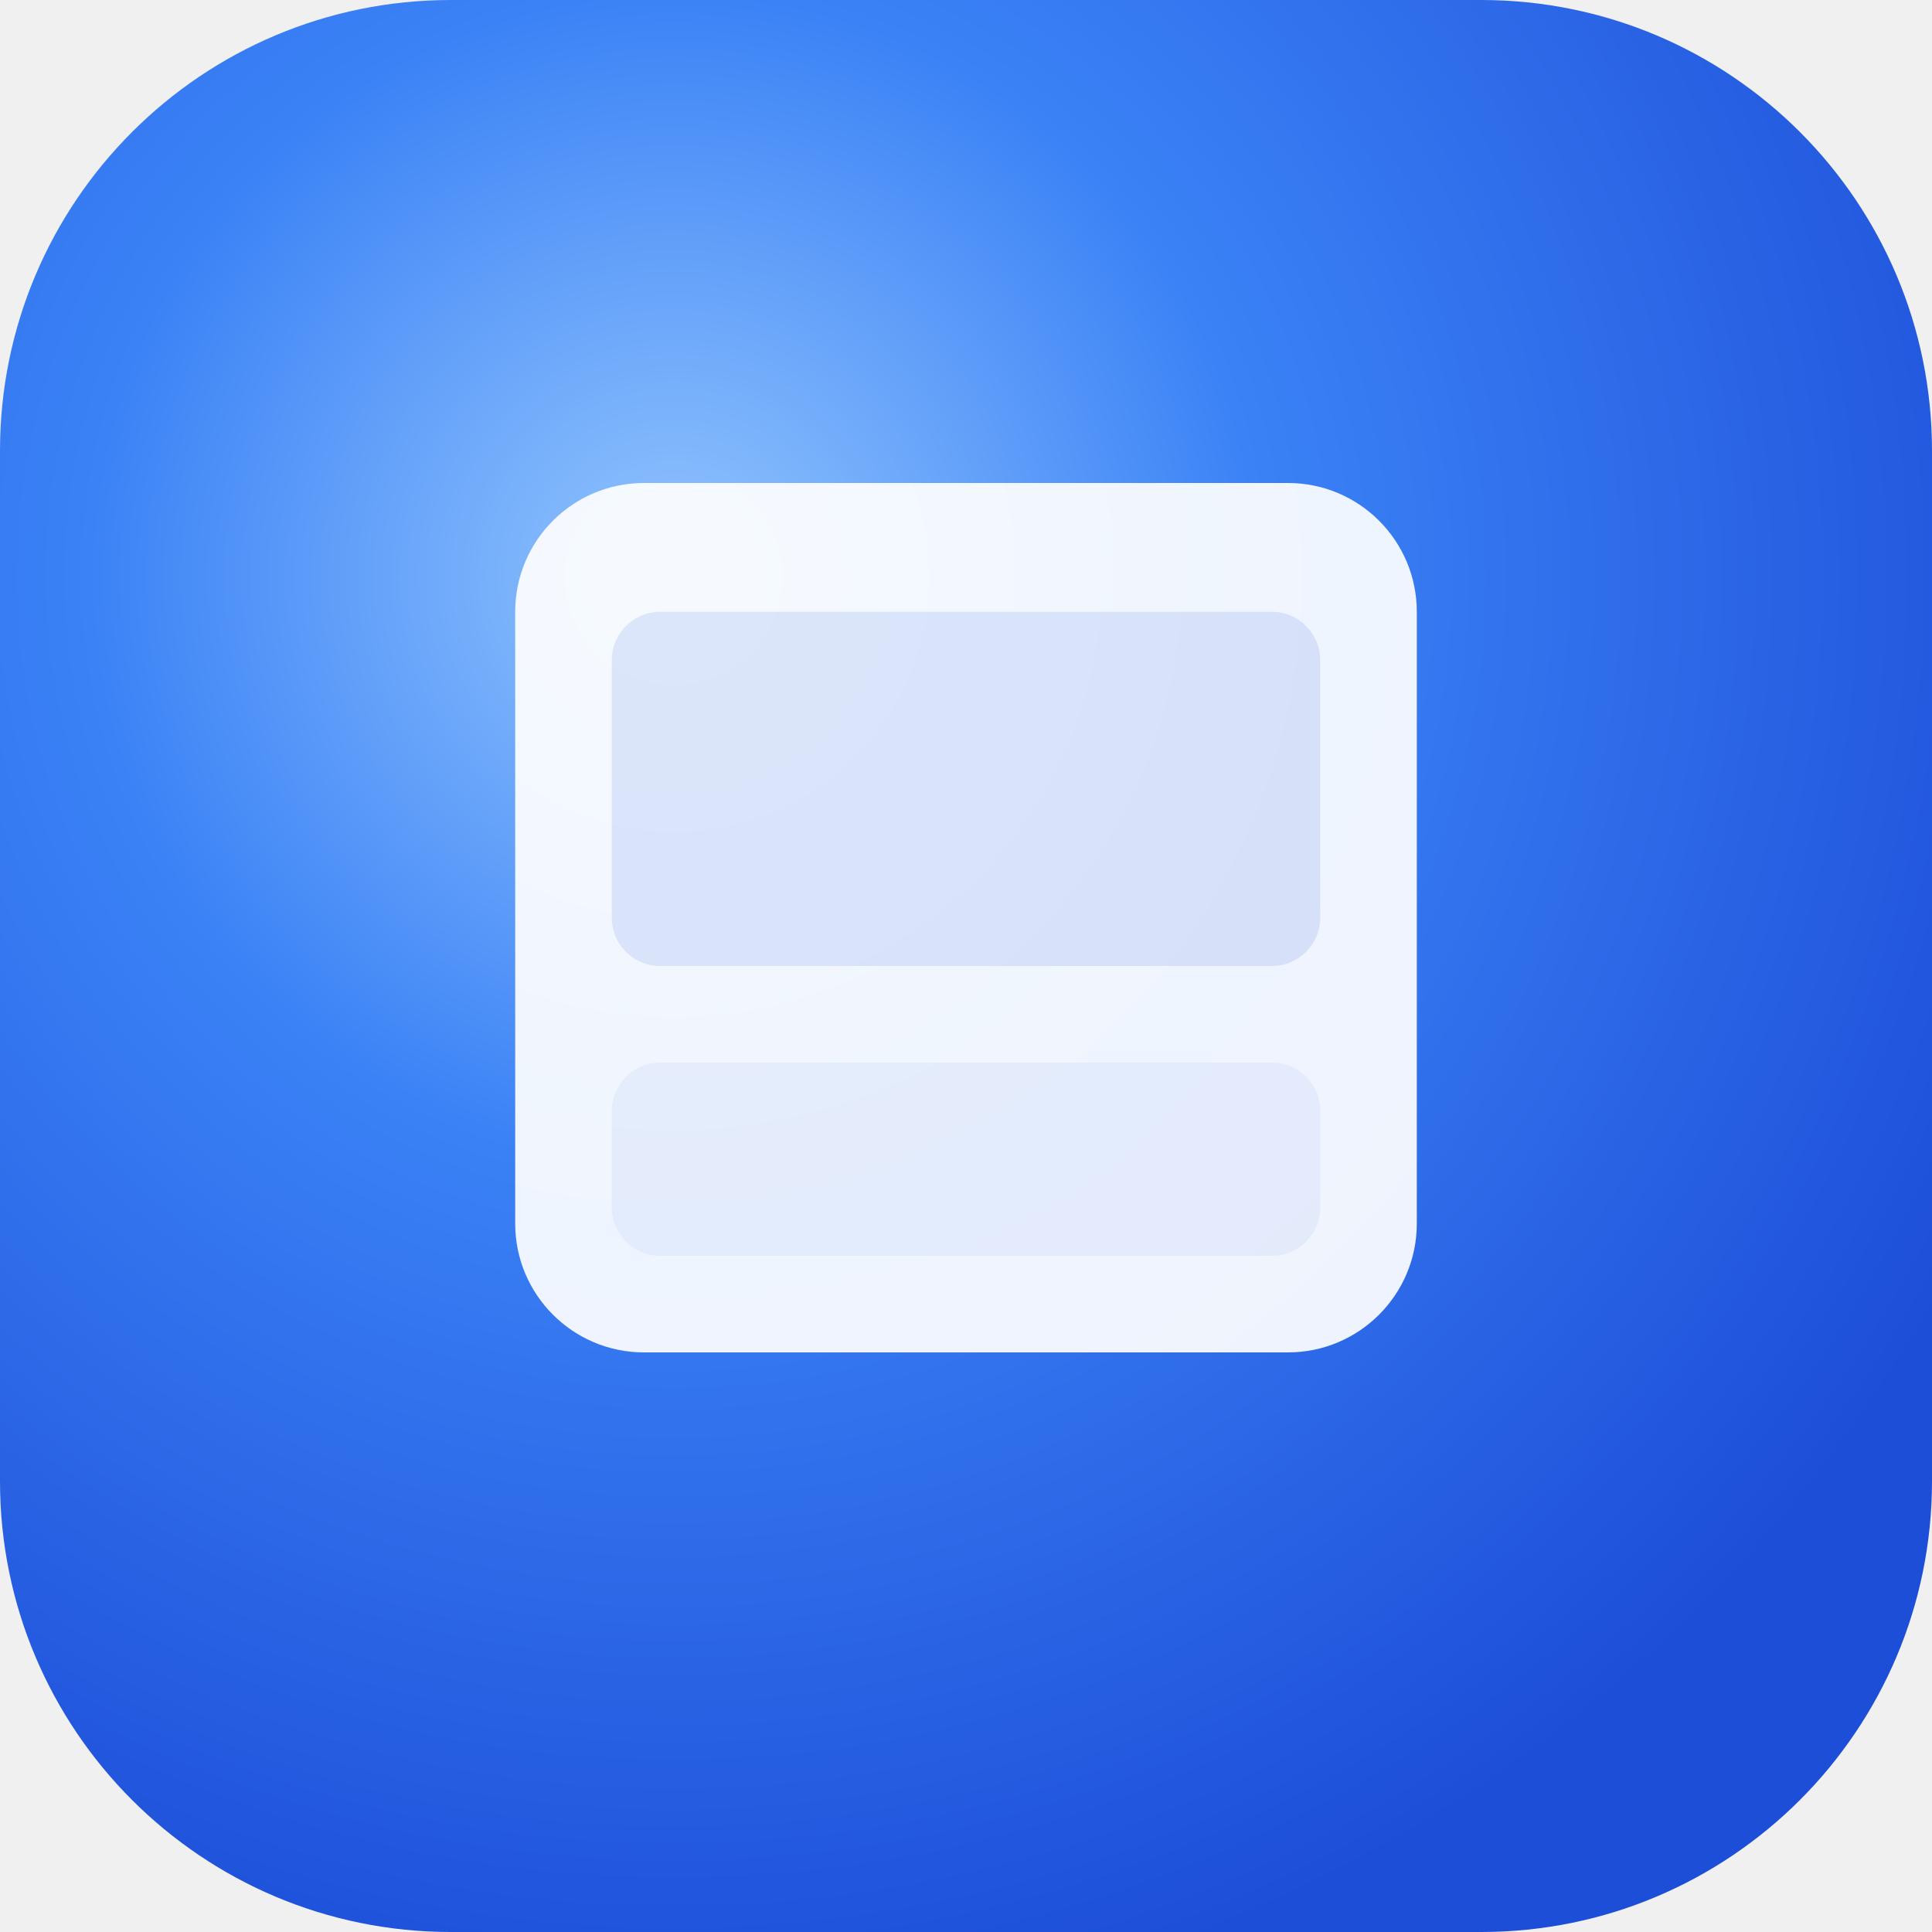
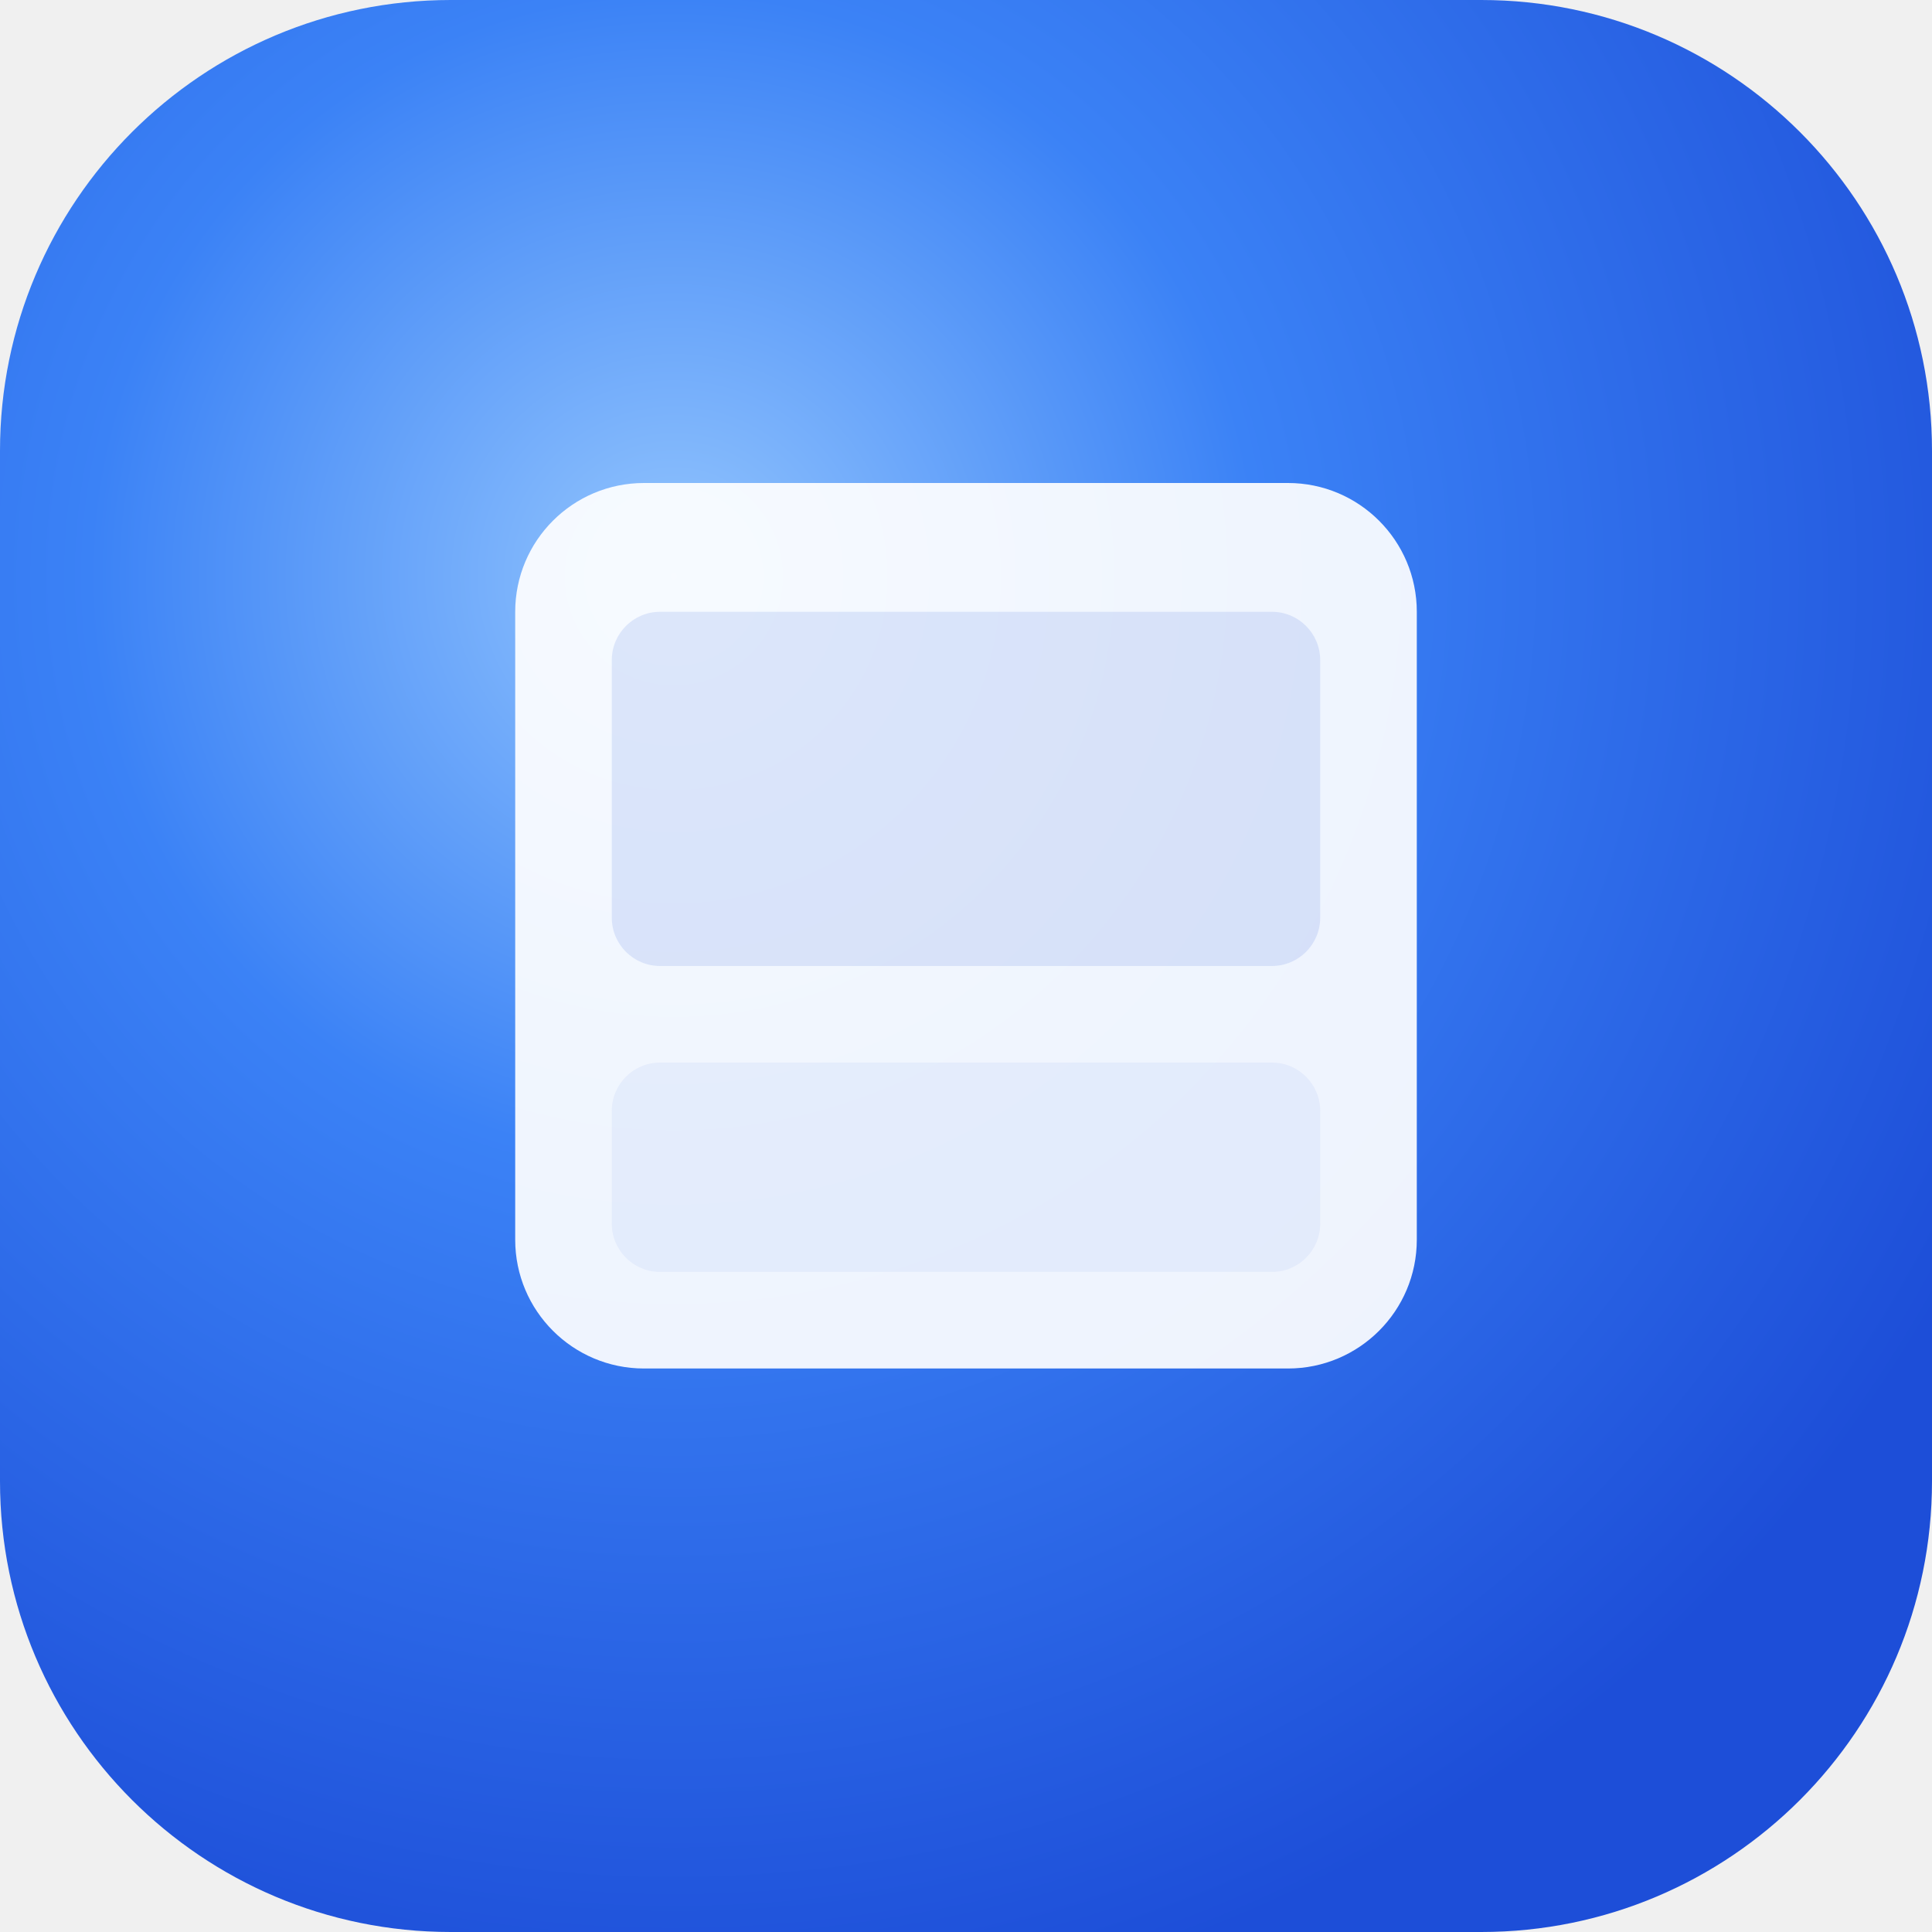
<svg xmlns="http://www.w3.org/2000/svg" viewBox="0 0 120 120">
  <defs>
    <radialGradient id="bg" cx="35%" cy="30%" r="75%">
      <stop offset="0%" stop-color="#93C5FD" />
      <stop offset="40%" stop-color="#3B82F6" />
      <stop offset="100%" stop-color="#1D4ED8" />
    </radialGradient>
  </defs>
  <rect width="120" height="120" rx="28" fill="url(#bg)" />
-   <rect x="32" y="30" width="56" height="54" rx="8" fill="#fff" opacity=".92" />
+   <rect x="32" y="30" width="56" height="55" rx="8" fill="#fff" opacity=".92" />
  <rect x="38" y="38" width="44" height="22" rx="3" fill="#1D4ED8" opacity=".12" />
-   <rect x="38" y="66" width="44" height="12" rx="3" fill="#1D4ED8" opacity=".06" />
+   <rect x="38" y="66" width="44" height="13" rx="3" fill="#1D4ED8" opacity=".06" />
</svg>
